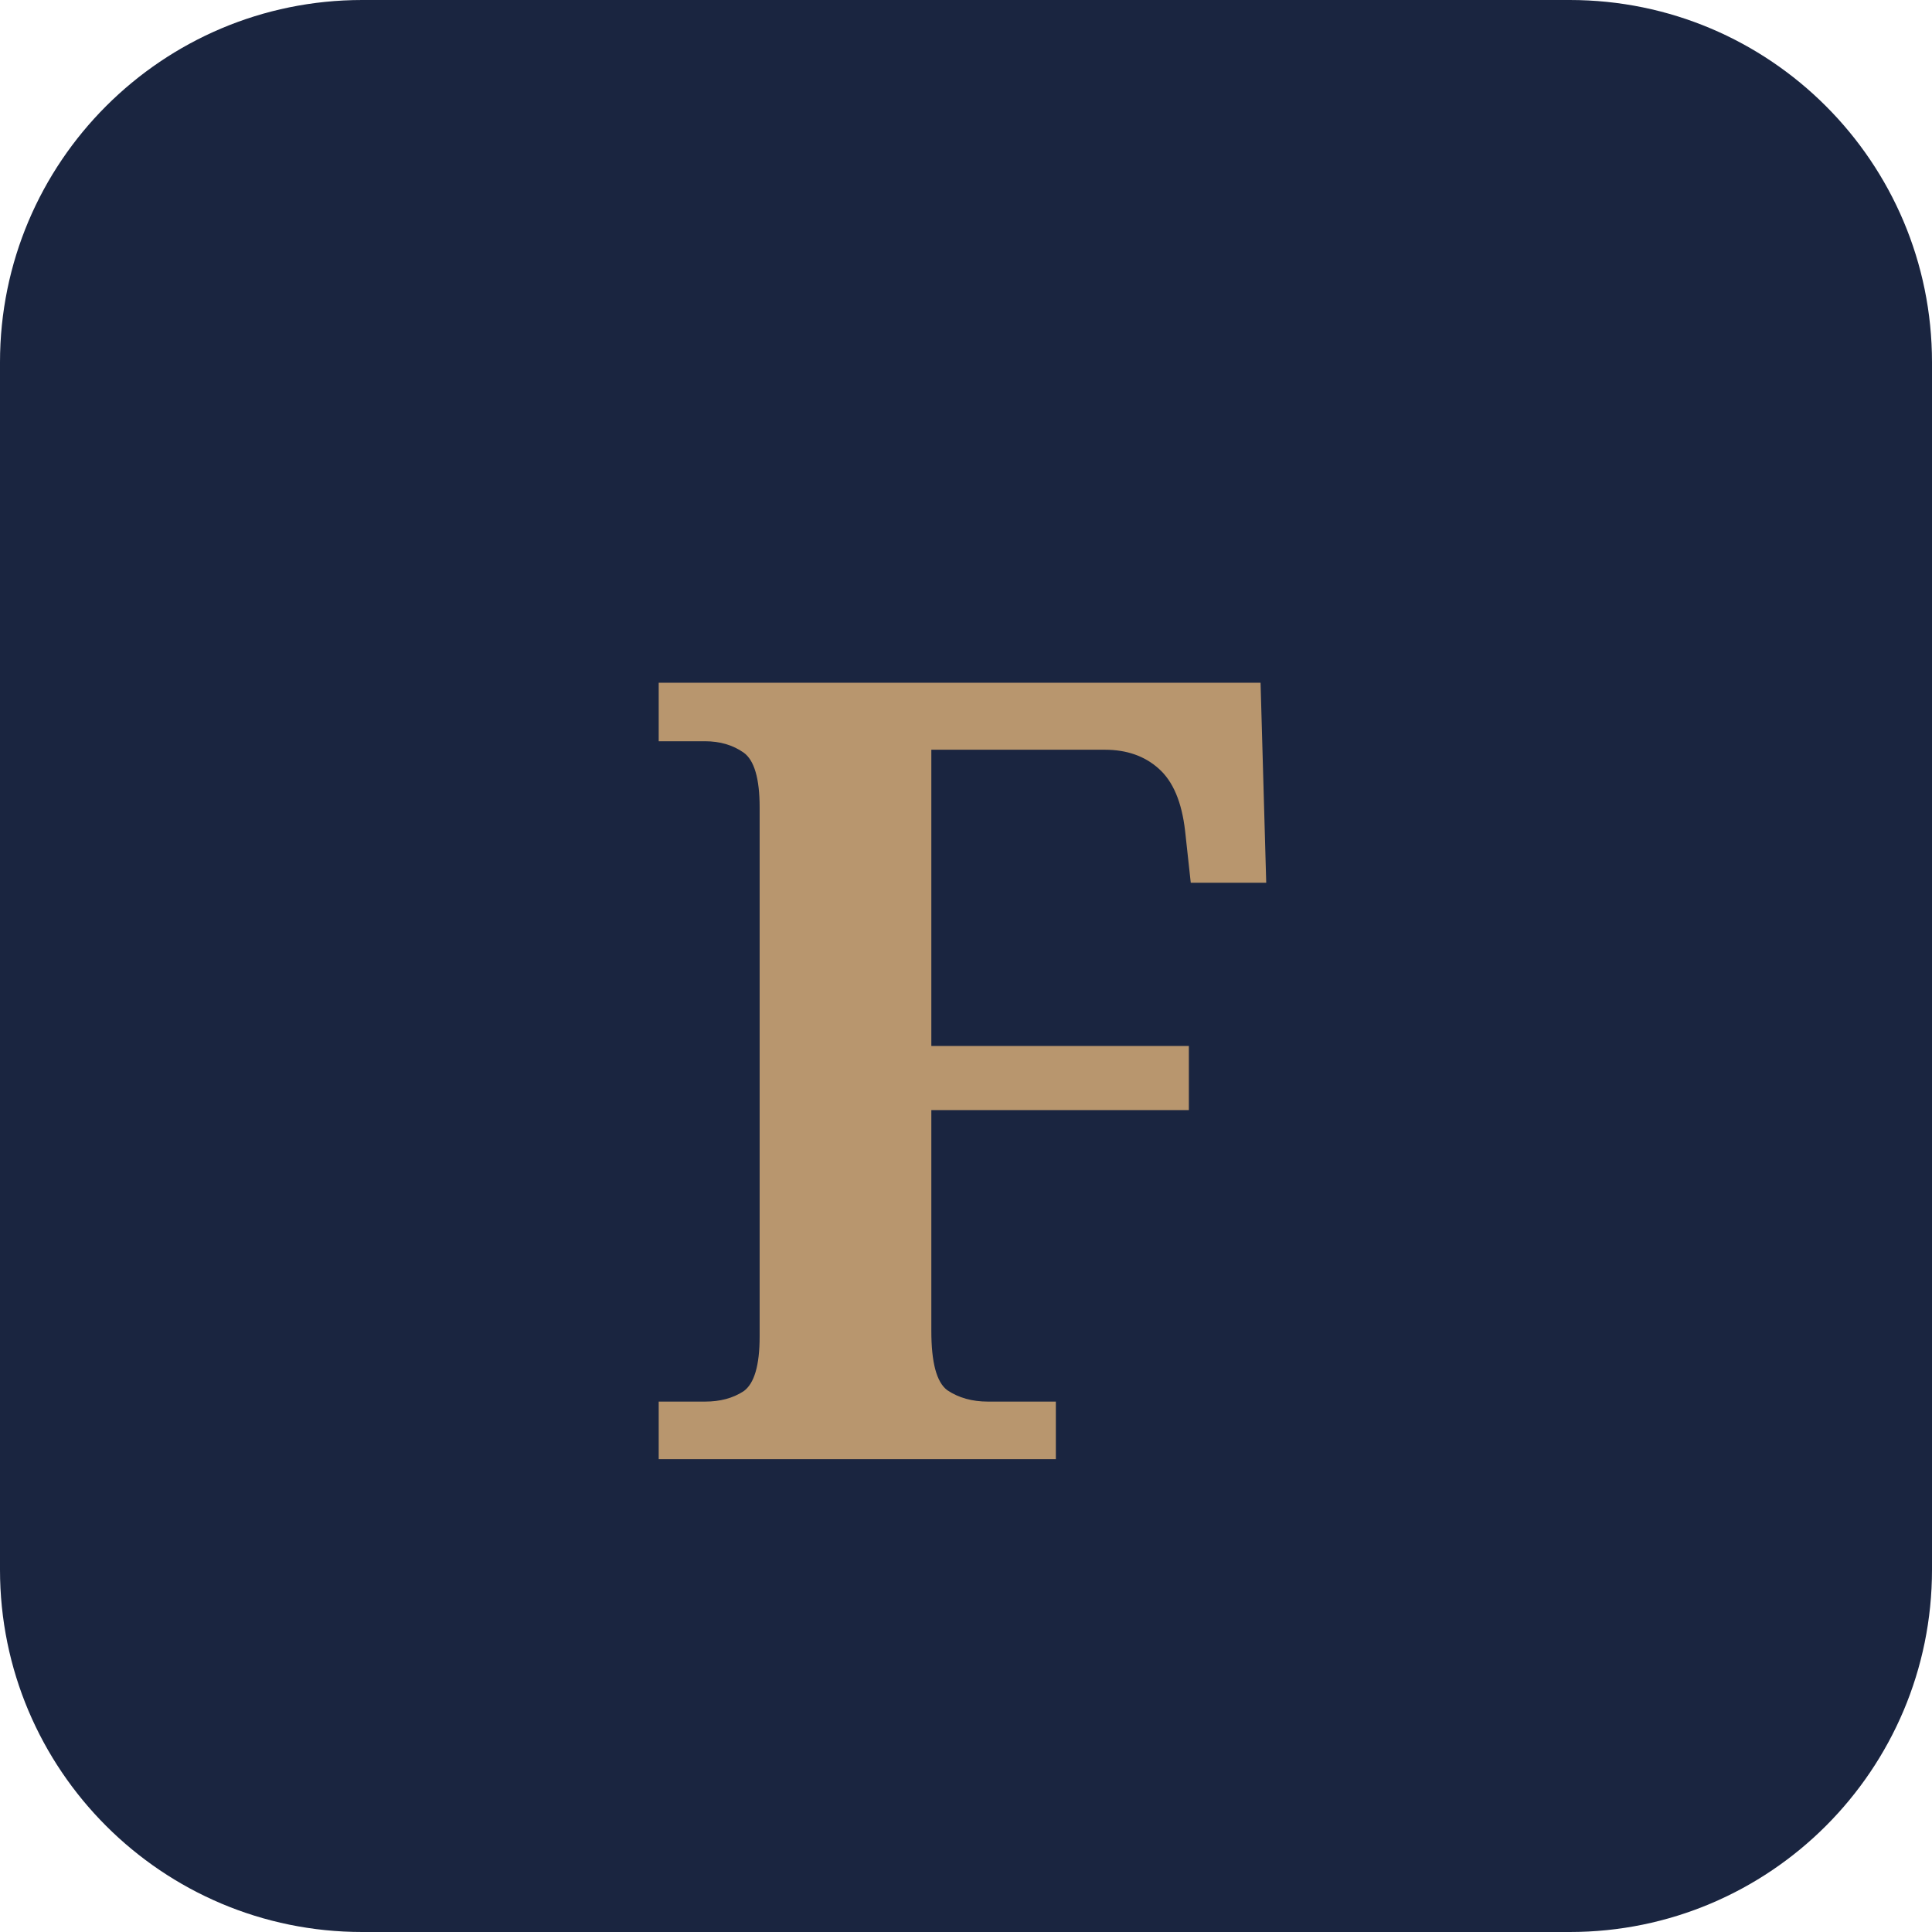
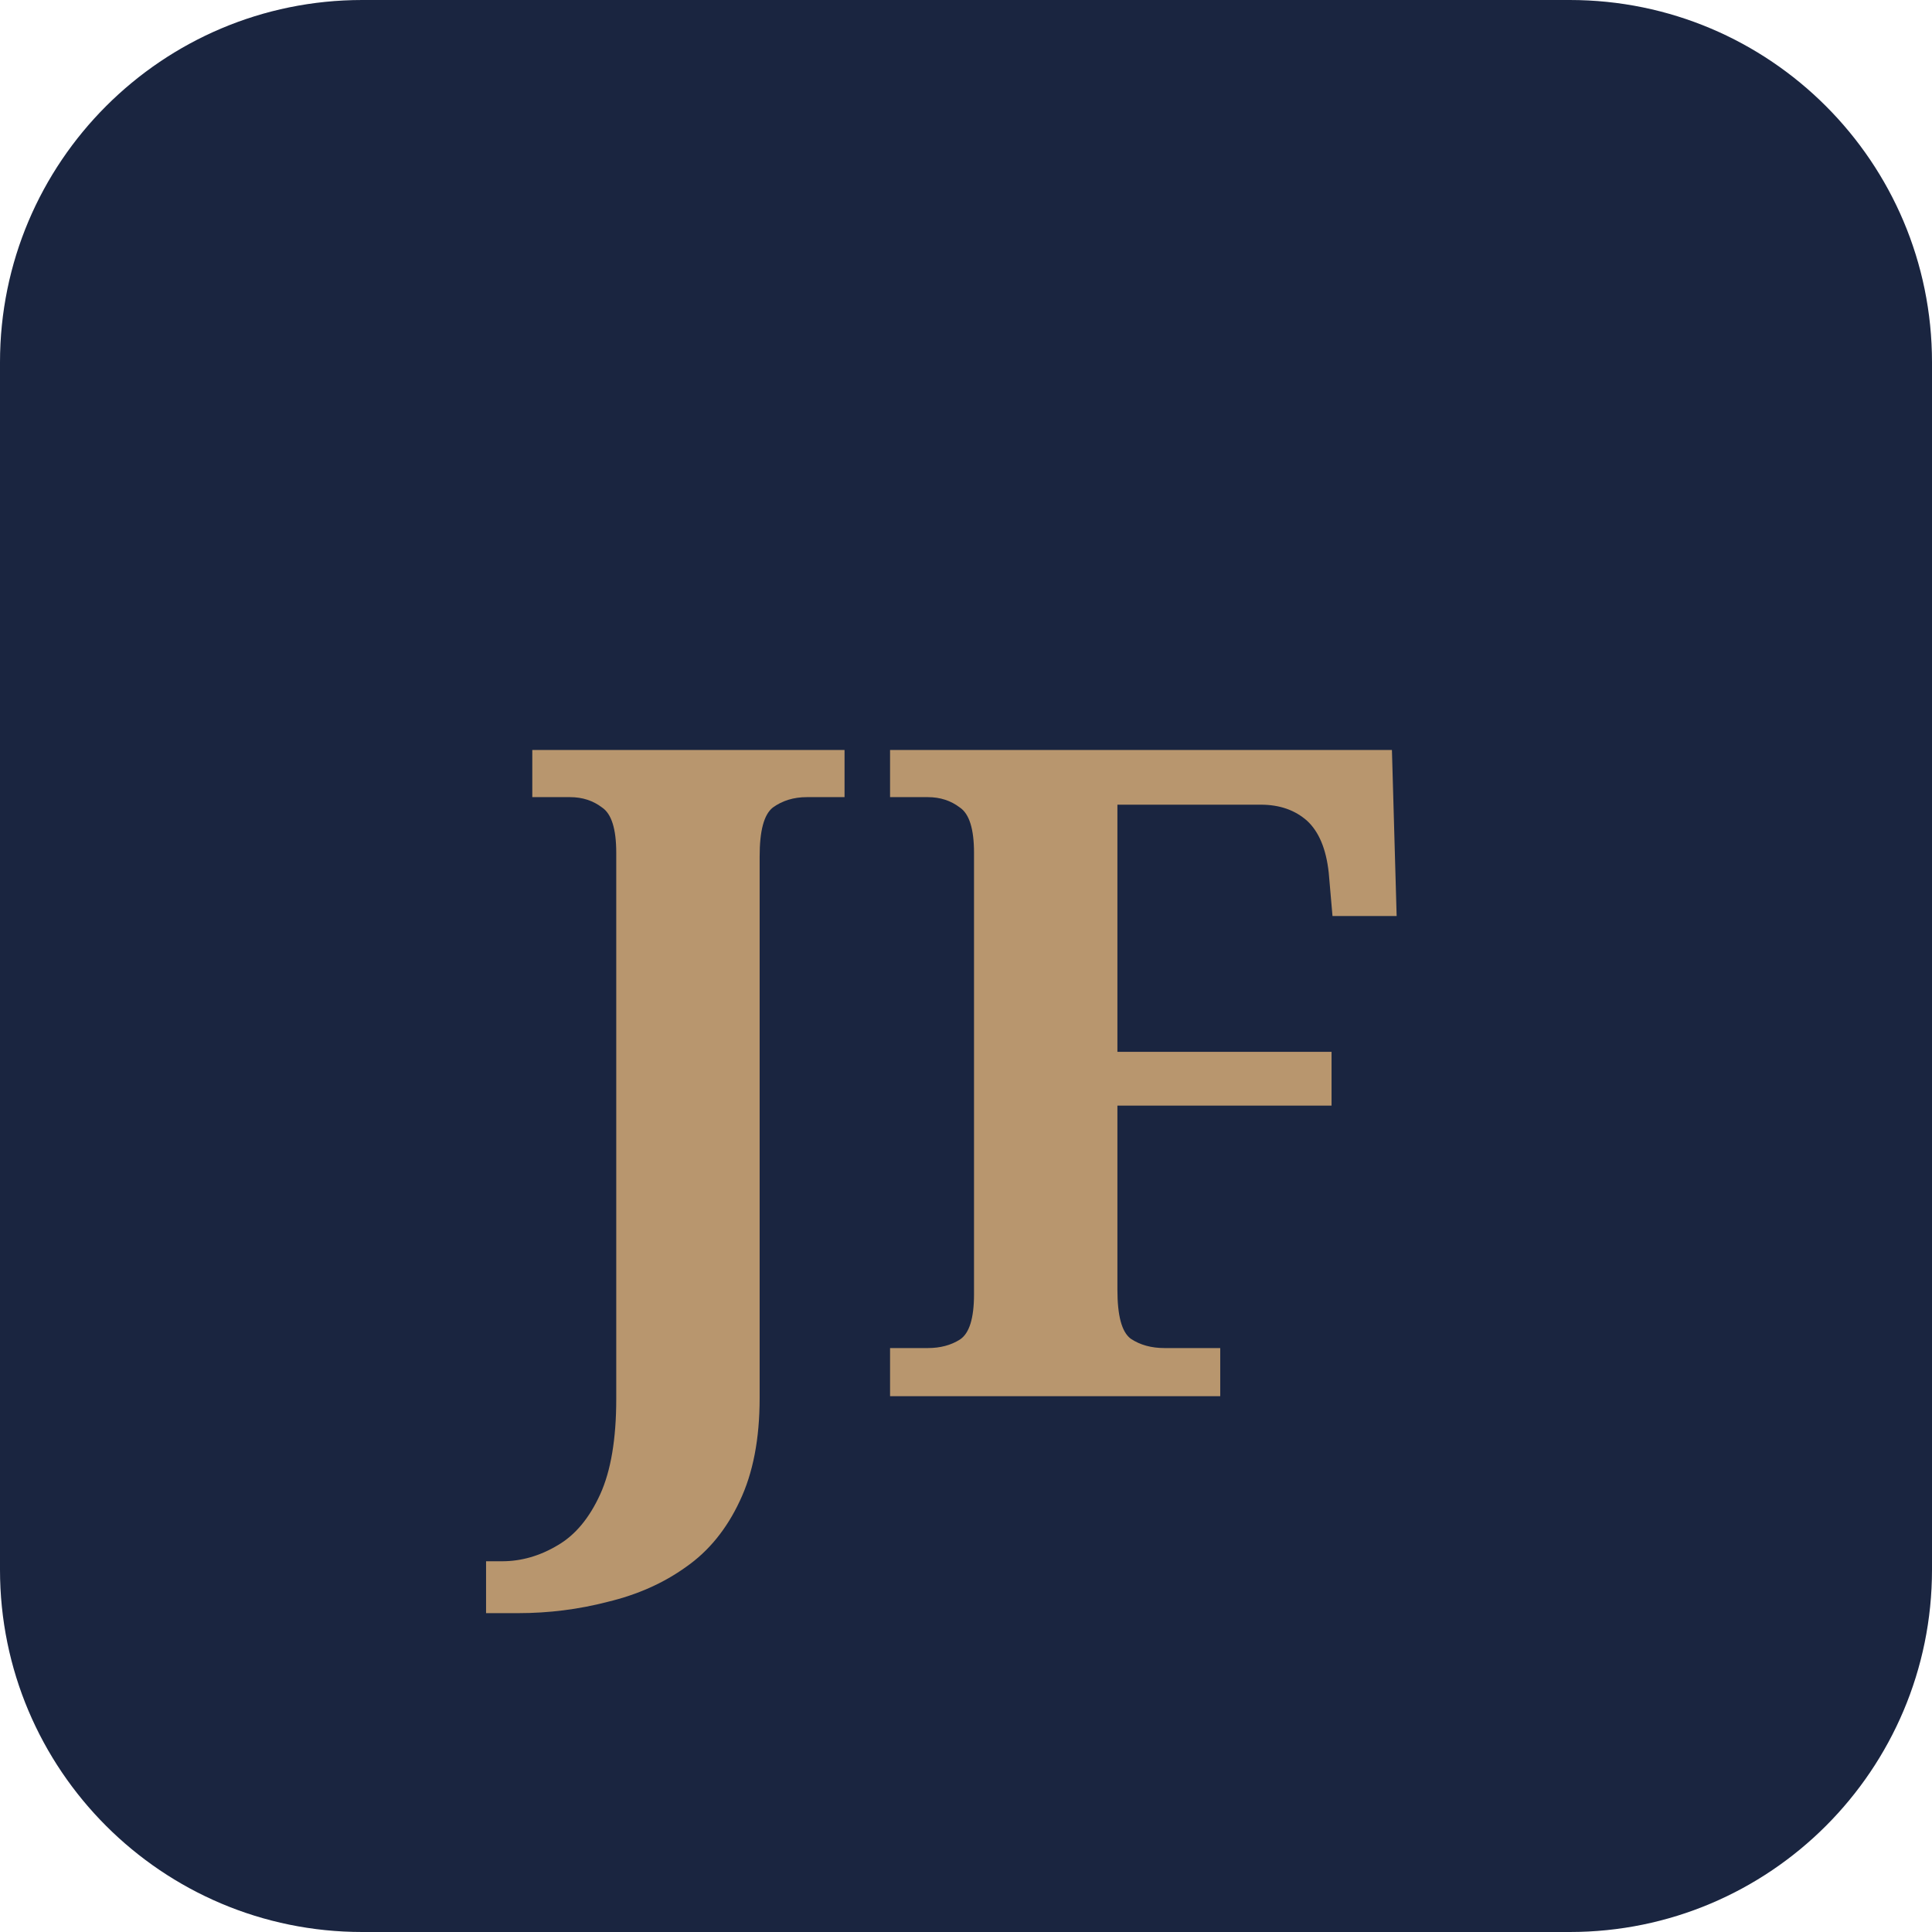
<svg xmlns="http://www.w3.org/2000/svg" viewBox="0 0 32 32">
  <rect width="32" height="32" rx="6" fill="#1a2540" />
-   <text x="50%" y="56%" dominant-baseline="middle" text-anchor="middle" font-family="Georgia, serif" font-size="18" font-weight="700" fill="#b8966e">F</text>
+   <text x="50%" y="56%" dominant-baseline="middle" text-anchor="middle" font-family="Georgia, serif" font-size="15" font-weight="700" fill="#b8966e">JF</text>
</svg>
